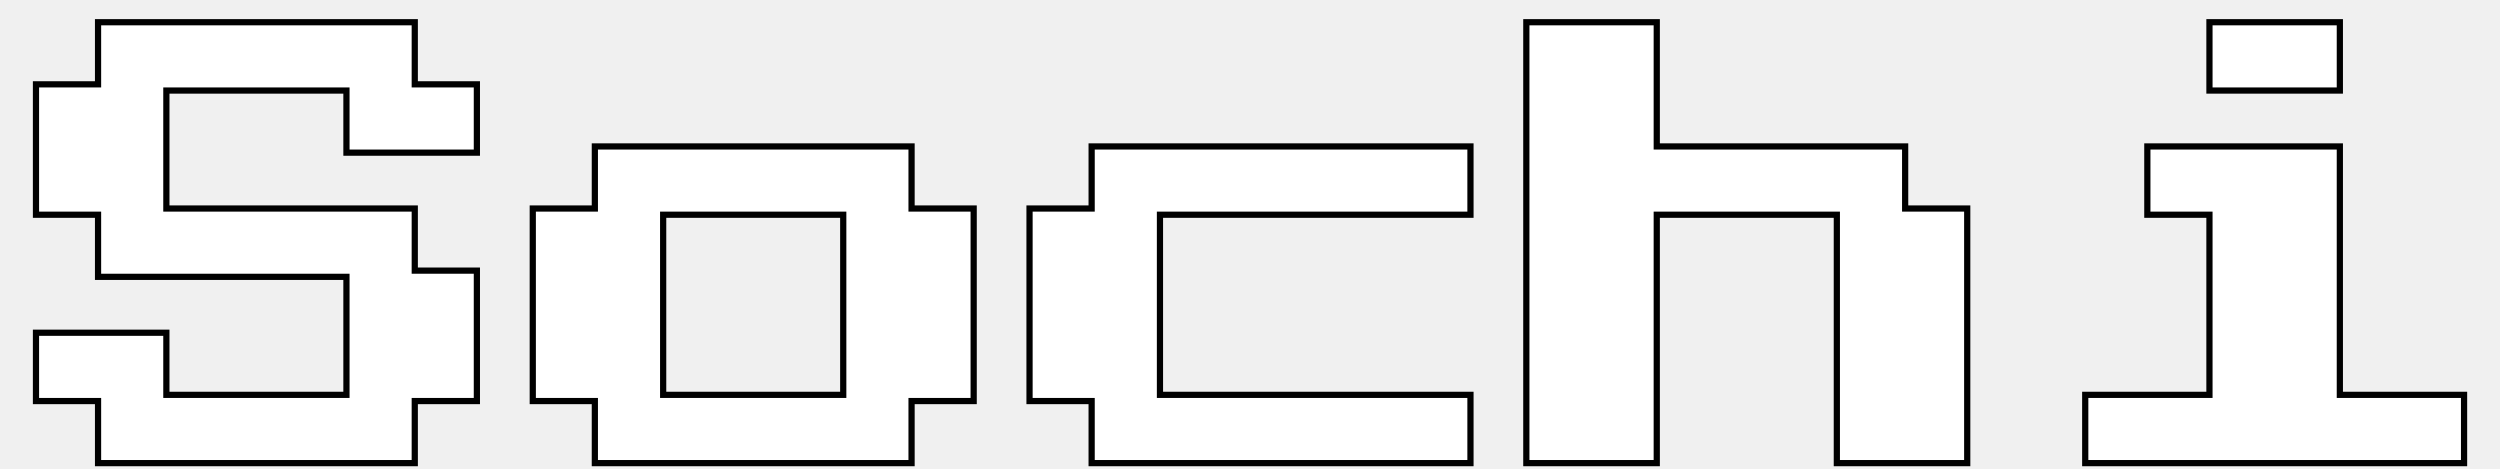
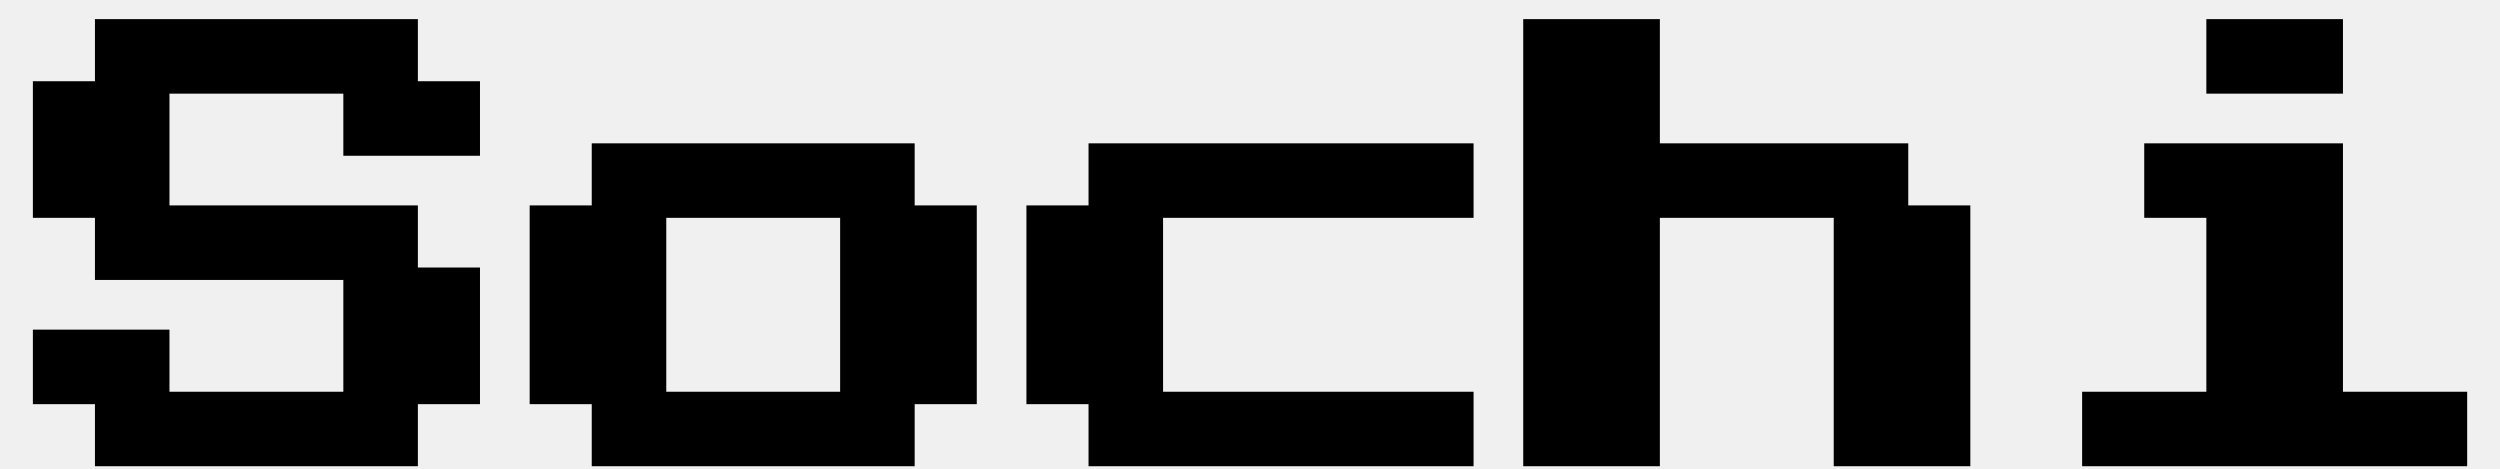
<svg xmlns="http://www.w3.org/2000/svg" width="64" height="12" viewBox="0 0 64 12" fill="none">
-   <path d="M2.51 11.777V11.856H2.59H10.539H10.618V11.777V10.267H12.128H12.208V10.187V7.008V6.928H12.128H10.618V5.418V5.338H10.539H4.259V2.318H8.869V3.828V3.908H8.949H12.128H12.208V3.828V2.238V2.159H12.128H10.618V0.649V0.569H10.539H2.59H2.51V0.649V2.159H1H0.921V2.238V5.418V5.497H1H2.51V7.008V7.087H2.59H8.869V10.108H4.259V8.597V8.518H4.179H1H0.921V8.597V10.187V10.267H1H2.51V11.777ZM15.228 11.777V11.856H15.308H23.256H23.336V11.777V10.267H24.846H24.926V10.187V5.418V5.338H24.846H23.336V3.828V3.749H23.256H15.308H15.228V3.828V5.338H13.718H13.639V5.418V10.187V10.267H13.718H15.228V11.777ZM27.946 11.777V11.856H28.026H37.564H37.644V11.777V10.187V10.108H37.564H29.695V5.497H37.564H37.644V5.418V3.828V3.749H37.564H28.026H27.946V3.828V5.338H26.436H26.356V5.418V10.187V10.267H26.436H27.946V11.777ZM39.074 11.777V11.856H39.154H42.333H42.413V11.777V5.497H47.023V11.777V11.856H47.103H50.282H50.361V11.777V5.418V5.338H50.282H48.772V3.828V3.749H48.692H42.413V0.649V0.569H42.333H39.154H39.074V0.649V11.777ZM56.562 2.238V2.318H56.641H59.821H59.9V2.238V0.649V0.569H59.821H56.641H56.562V0.649V2.238ZM53.382 11.777V11.856H53.462H63H63.08V11.777V10.187V10.108H63H59.9V3.828V3.749H59.821H55.051H54.972V3.828V5.418V5.497H55.051H56.562V10.108H53.462H53.382V10.187V11.777ZM21.587 5.497V10.108H16.977V5.497H21.587Z" fill="white" stroke="black" stroke-width="0.159" />
+   <path d="M2.51 11.777V11.856H2.59H10.539H10.618V11.777V10.267H12.128H12.208V10.187V7.008V6.928H12.128H10.618V5.418V5.338H10.539H4.259V2.318H8.869V3.828V3.908H8.949H12.128H12.208V3.828V2.238V2.159H12.128H10.618V0.649V0.569H10.539H2.59H2.51V0.649V2.159H1H0.921V2.238V5.418V5.497H1H2.51V7.008V7.087H2.59H8.869V10.108H4.259V8.597V8.518H4.179H1H0.921V8.597V10.187V10.267H1H2.51V11.777ZM15.228 11.777V11.856H15.308H23.256H23.336V11.777V10.267H24.846H24.926V10.187V5.418V5.338H24.846H23.336V3.828V3.749H23.256H15.308H15.228V3.828V5.338H13.718H13.639V5.418V10.187V10.267H13.718H15.228V11.777ZM27.946 11.777V11.856H28.026H37.564H37.644V11.777V10.187V10.108H37.564H29.695V5.497H37.564H37.644V5.418V3.828V3.749H37.564H28.026H27.946V3.828V5.338H26.436H26.356V5.418V10.187V10.267H26.436H27.946V11.777ZM39.074 11.777V11.856H39.154H42.333H42.413V11.777V5.497H47.023V11.777V11.856H47.103H50.282H50.361V11.777V5.418V5.338H50.282H48.772V3.828V3.749H48.692H42.413V0.649V0.569H42.333H39.154H39.074V0.649V11.777ZM56.562 2.238V2.318H56.641H59.821H59.9V2.238V0.649V0.569H59.821H56.641H56.562V0.649V2.238ZM53.382 11.777V11.856H53.462H63H63.08V11.777V10.187V10.108H63H59.9V3.828V3.749H59.821H55.051H54.972V3.828V5.418V5.497H55.051H56.562V10.108H53.462H53.382V10.187V11.777ZM21.587 5.497V10.108H16.977V5.497H21.587Z" fill="black" stroke="black" stroke-width="0.159" />
</svg>
